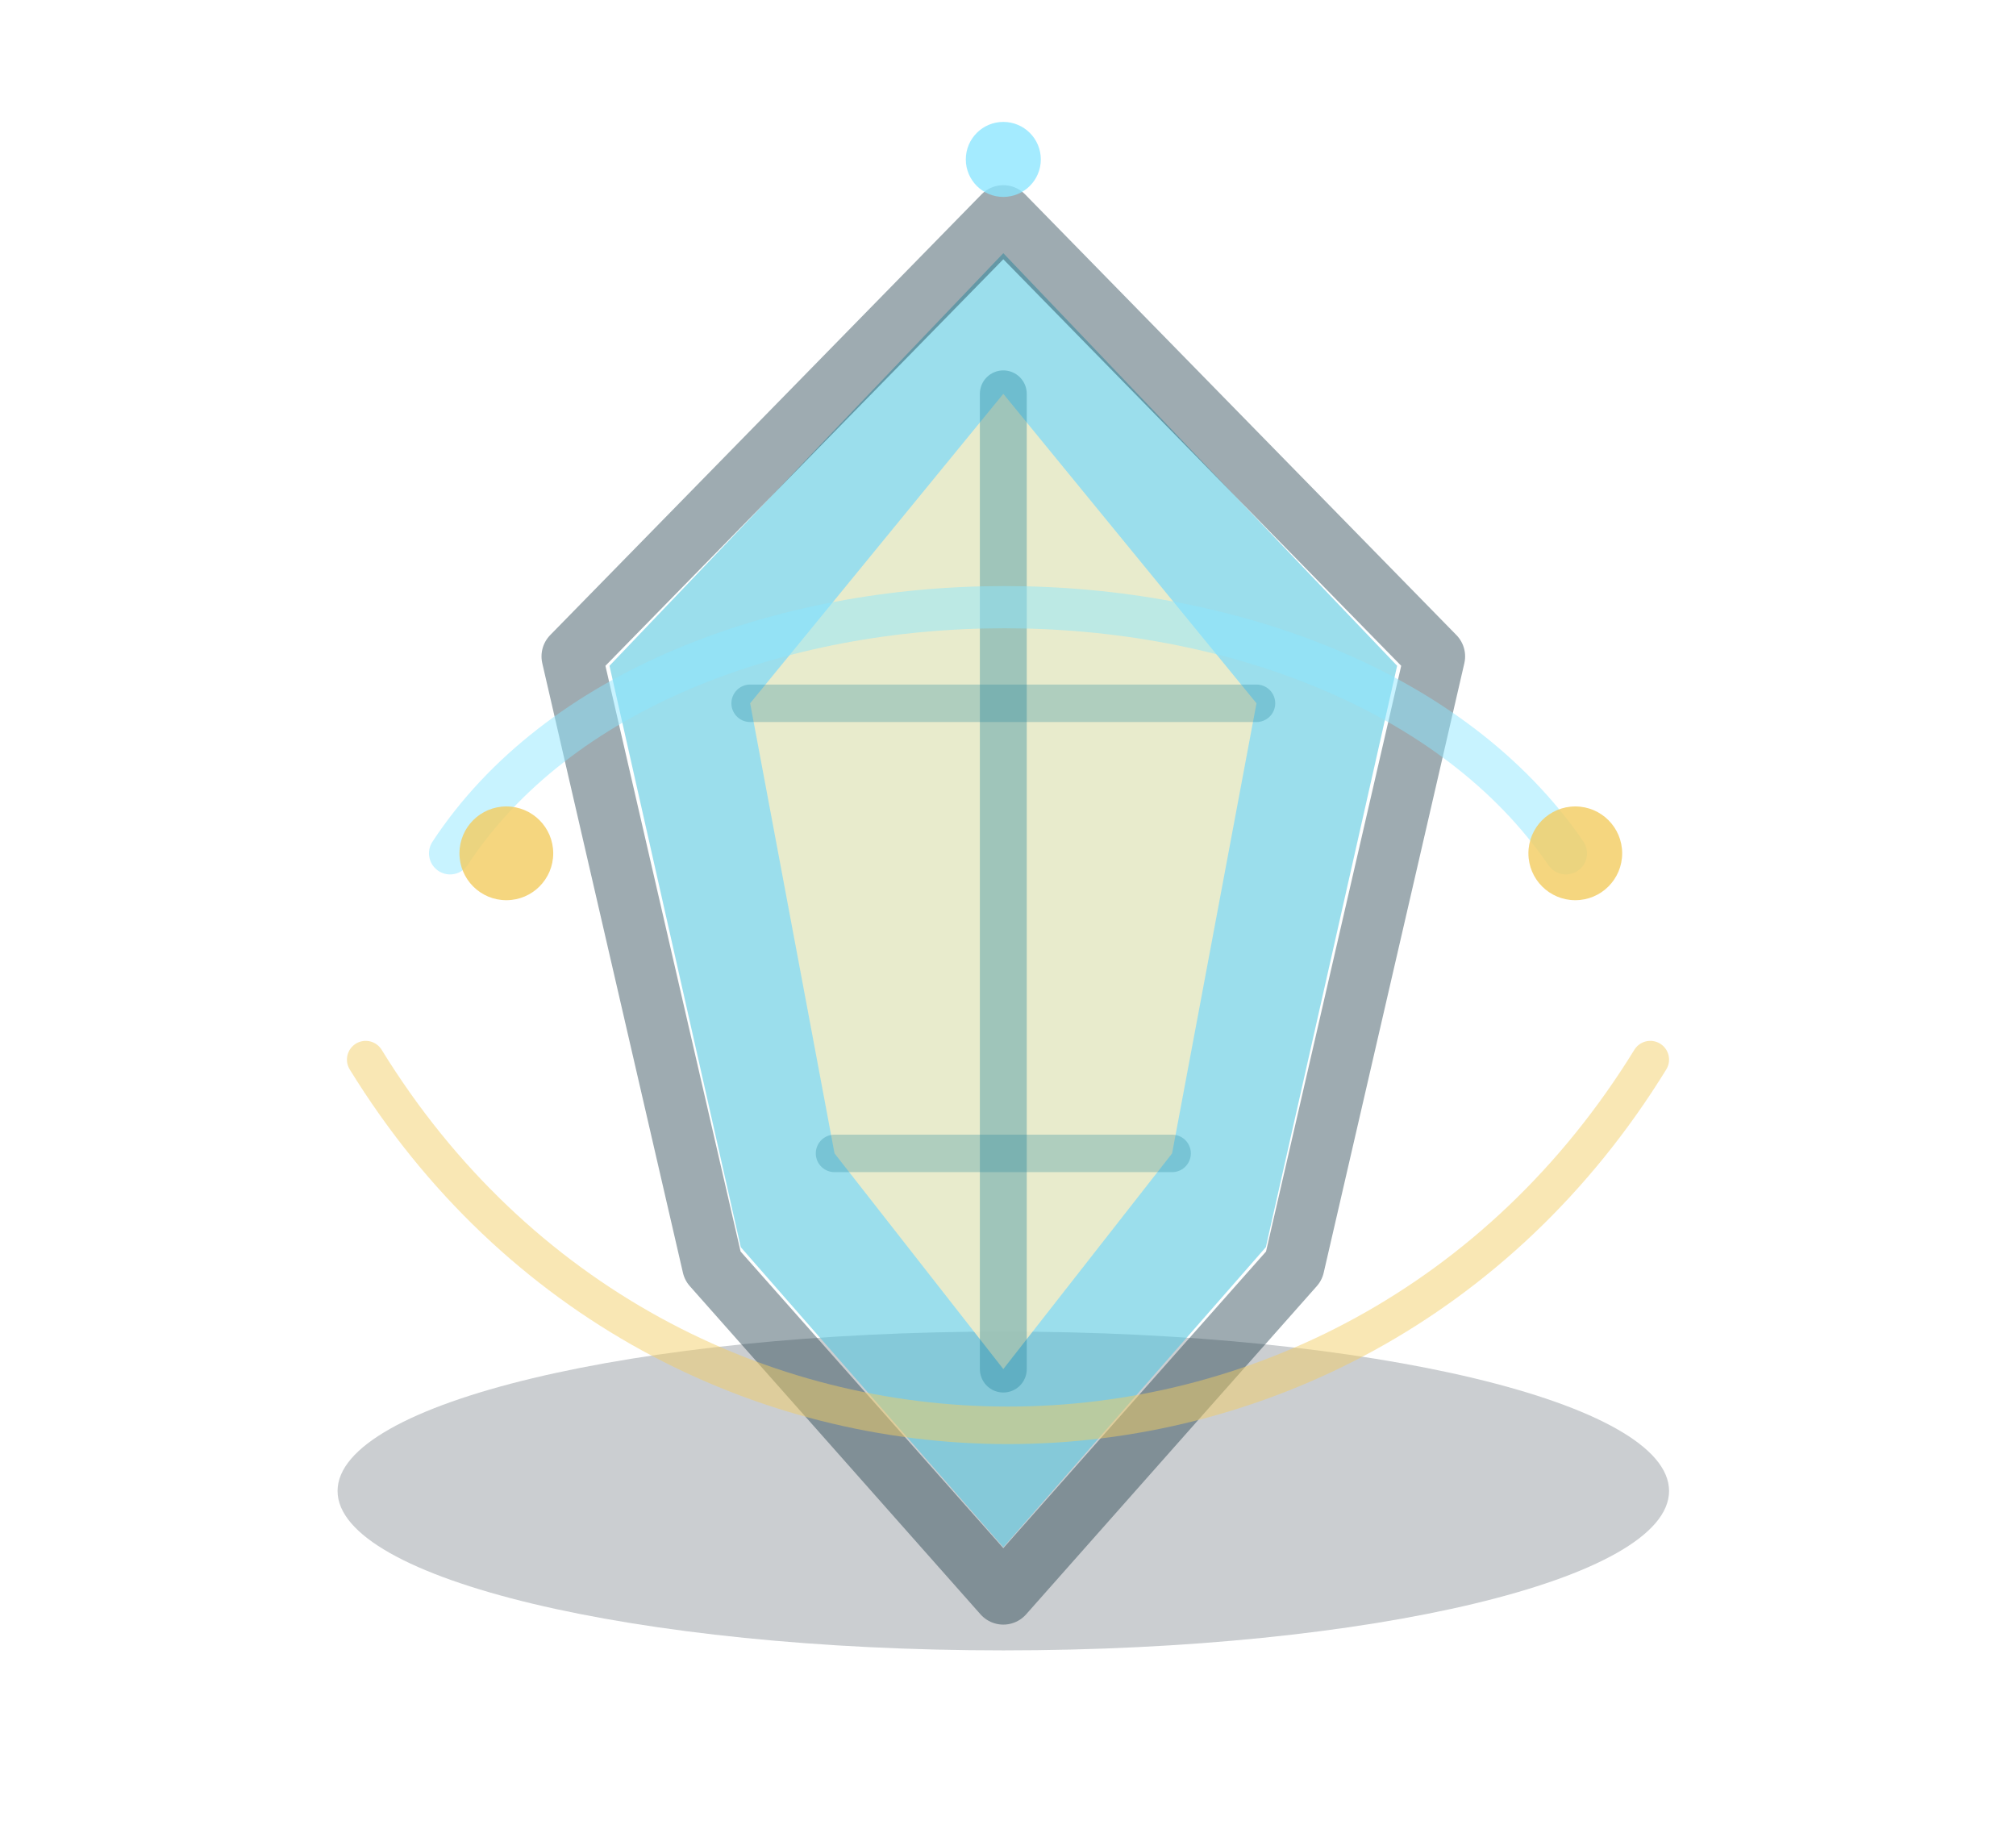
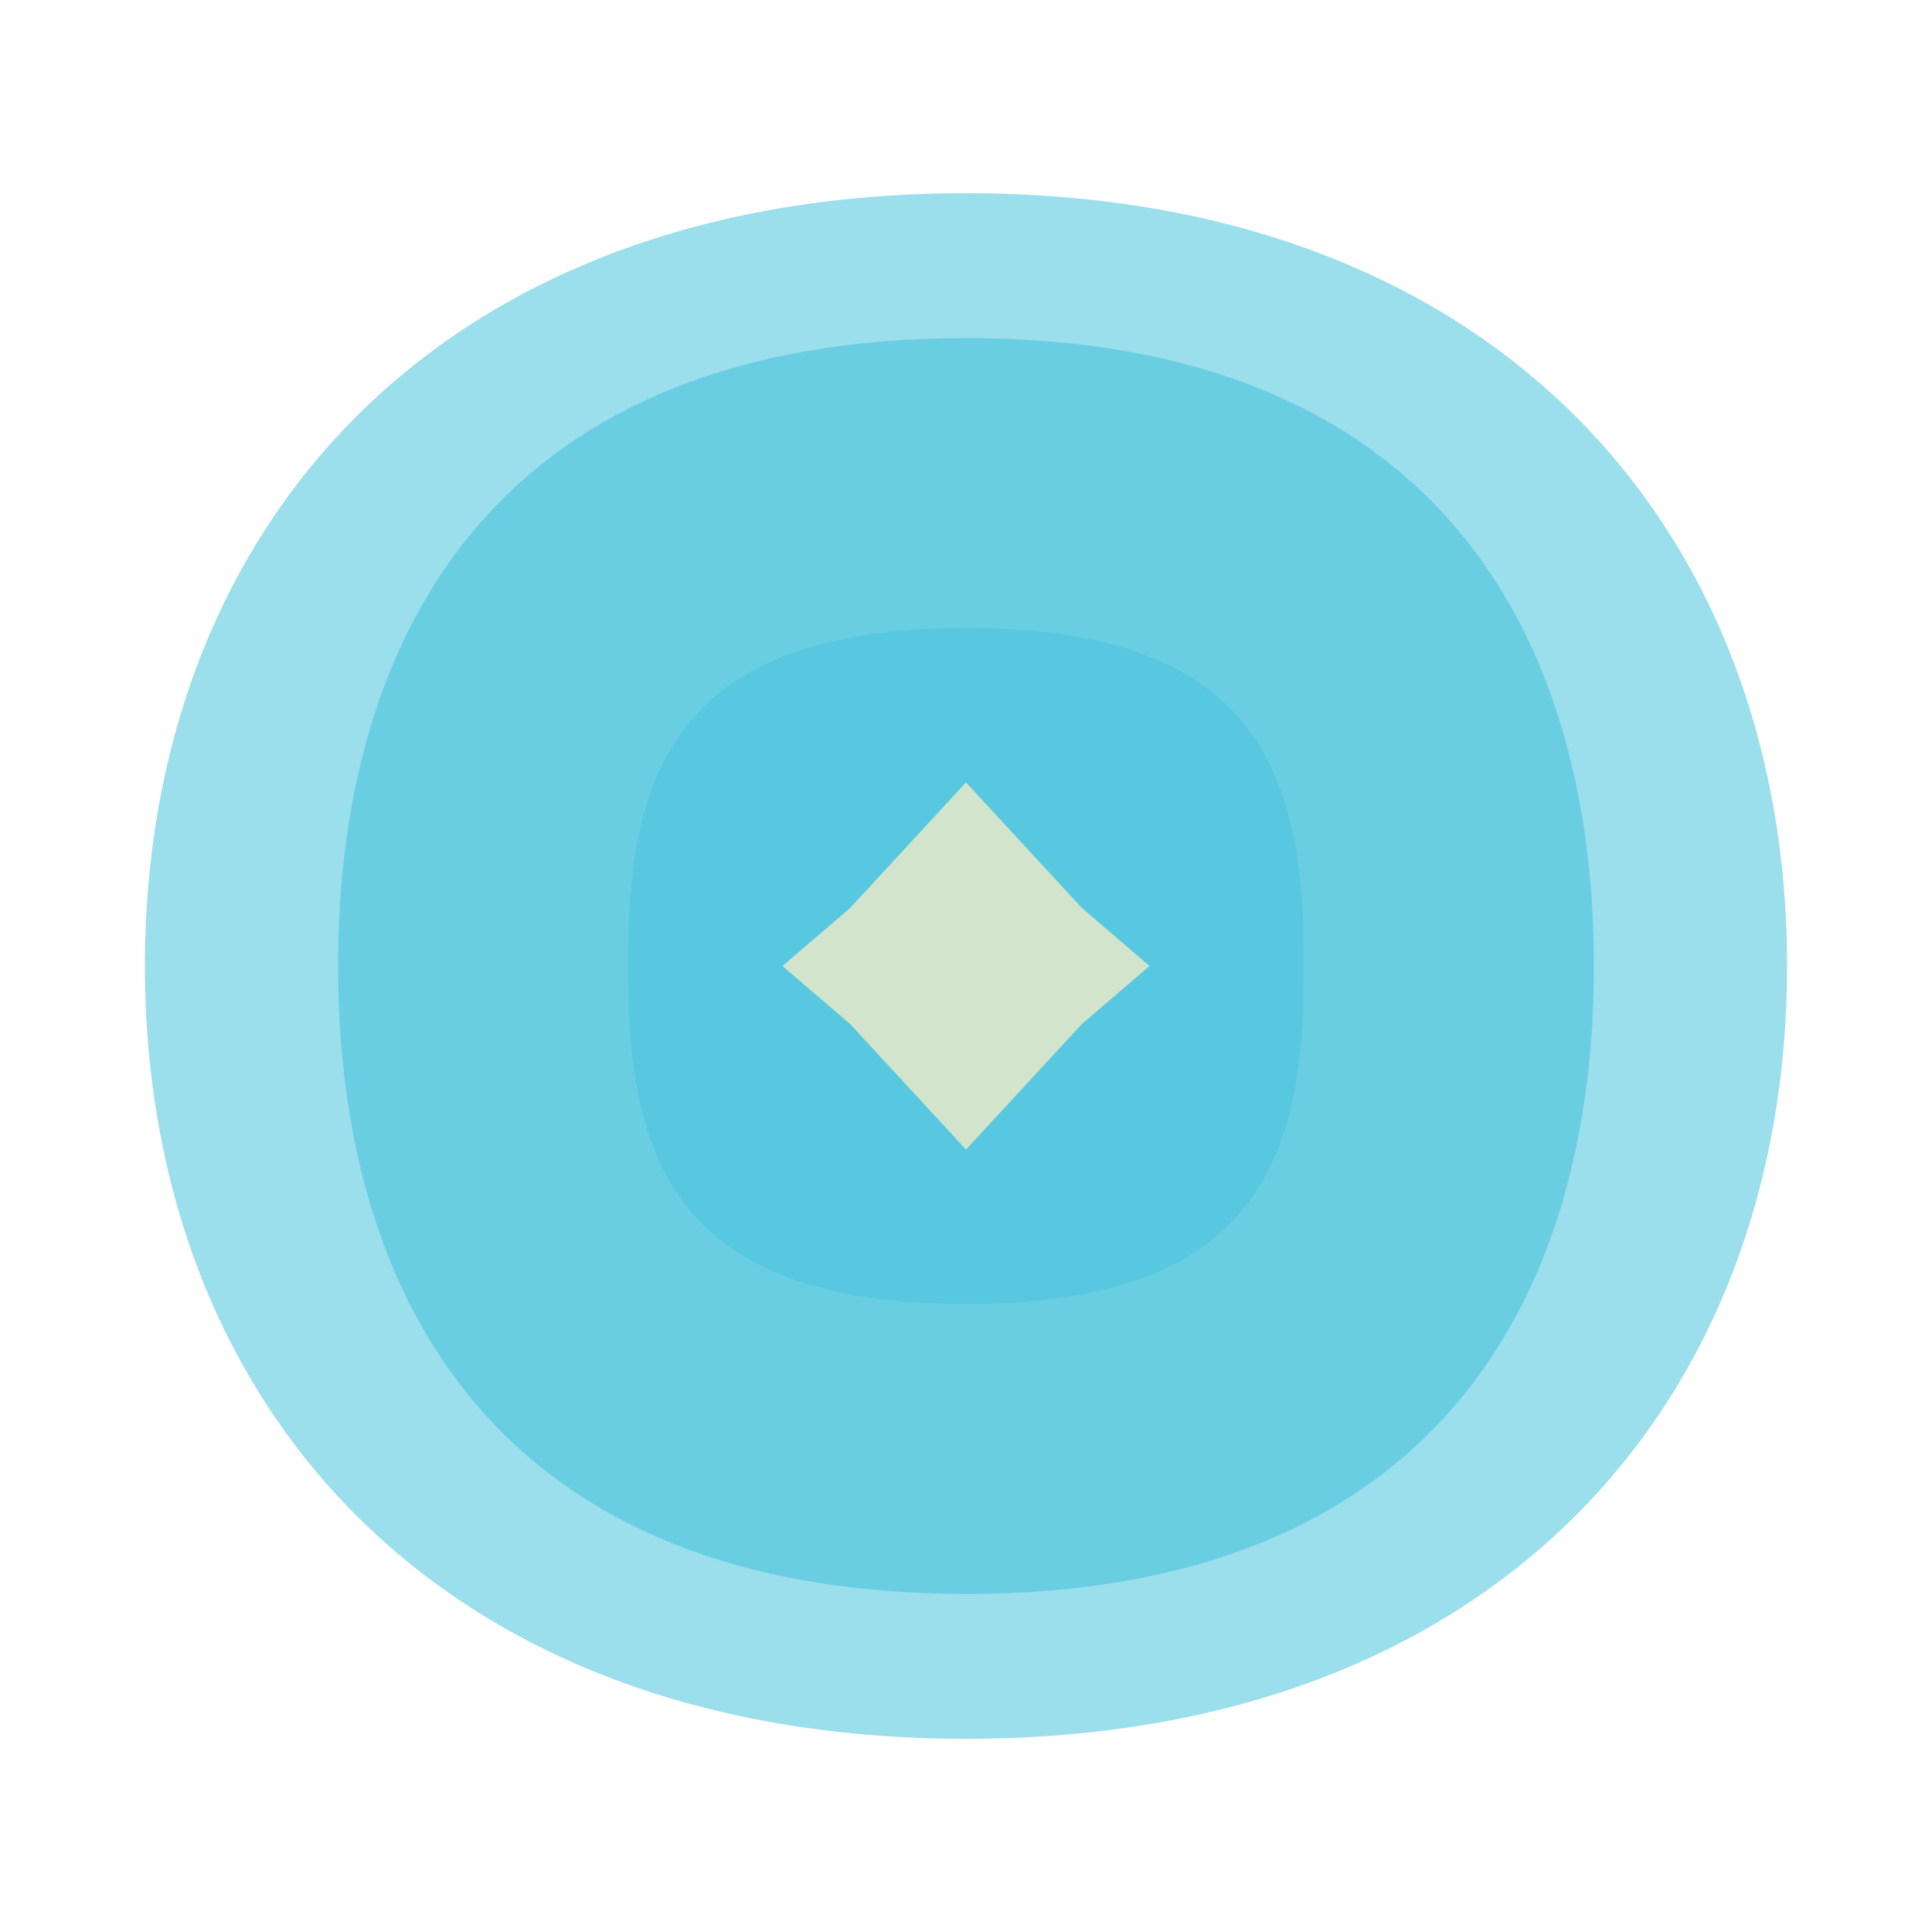
- <svg xmlns="http://www.w3.org/2000/svg" width="430" height="390" viewBox="0 0 430 390">
-   <ellipse cx="214" cy="318" rx="142" ry="34" fill="#10202d" opacity=".22" />
-   <path d="M214 54 L298 142 L270 266 L214 330 L158 266 L130 142Z" fill="#53c6df" opacity=".58" />
-   <path d="M214 84 L268 150 L250 246 L214 292 L178 246 L160 150Z" fill="#f9eec5" opacity=".82" />
-   <path d="M214 46 L306 140 L276 270 L214 340 L152 270 L122 140Z" fill="none" stroke="#183644" stroke-width="13" stroke-linejoin="round" opacity=".42" />
-   <path d="M214 84 L214 292" stroke="#1e839a" stroke-width="10" stroke-linecap="round" opacity=".36" />
-   <path d="M160 150 L268 150 M178 246 L250 246" stroke="#1e839a" stroke-width="8" stroke-linecap="round" opacity=".28" />
-   <path d="M96 182 C142 112 286 112 334 182" fill="none" stroke="#8be6ff" stroke-width="9" stroke-linecap="round" opacity=".48" />
-   <path d="M78 226 C142 330 288 330 352 226" fill="none" stroke="#f3cd63" stroke-width="8" stroke-linecap="round" opacity=".48" />
-   <circle cx="108" cy="182" r="10" fill="#f3cd63" opacity=".82" />
-   <circle cx="336" cy="182" r="10" fill="#f3cd63" opacity=".82" />
-   <circle cx="214" cy="34" r="8" fill="#8be6ff" opacity=".78" />
+ <svg xmlns="http://www.w3.org/2000/svg" width="400" height="400" viewBox="0 0 400 400">
+   <path d="M 200 40 C 310 40 370 110 370 200 C 370 290 310 360 200 360 C 90 360 30 290 30 200 C 30 110 90 40 200 40 Z" fill="#53c6df" opacity="0.58" />
+   <path d="M 200 70 C 296 70 330 130 330 200 C 330 270 296 330 200 330 C 104 330 70 270 70 200 C 70 130 104 70 200 70 Z M 200 110 C 278 110 290 152 290 200 C 290 248 278 290 200 290 C 122 290 110 248 110 200 C 110 152 122 110 200 110 Z" fill="#53c6df" opacity="0.68" />
+   <path d="M 200 130 C 262 130 270 162 270 200 C 270 238 262 270 200 270 C 138 270 130 238 130 200 C 130 162 138 130 200 130 Z M 200 158 C 244 158 248 176 248 200 C 248 224 244 242 200 242 C 156 242 152 224 152 200 C 152 176 156 158 200 158 Z" fill="#53c6df" opacity="0.78" />
+   <path d="M 200 162 L 224 188 L 238 200 L 224 212 L 200 238 L 176 212 L 162 200 L 176 188 Z" fill="#f9eec5" opacity="0.76" />
</svg>
